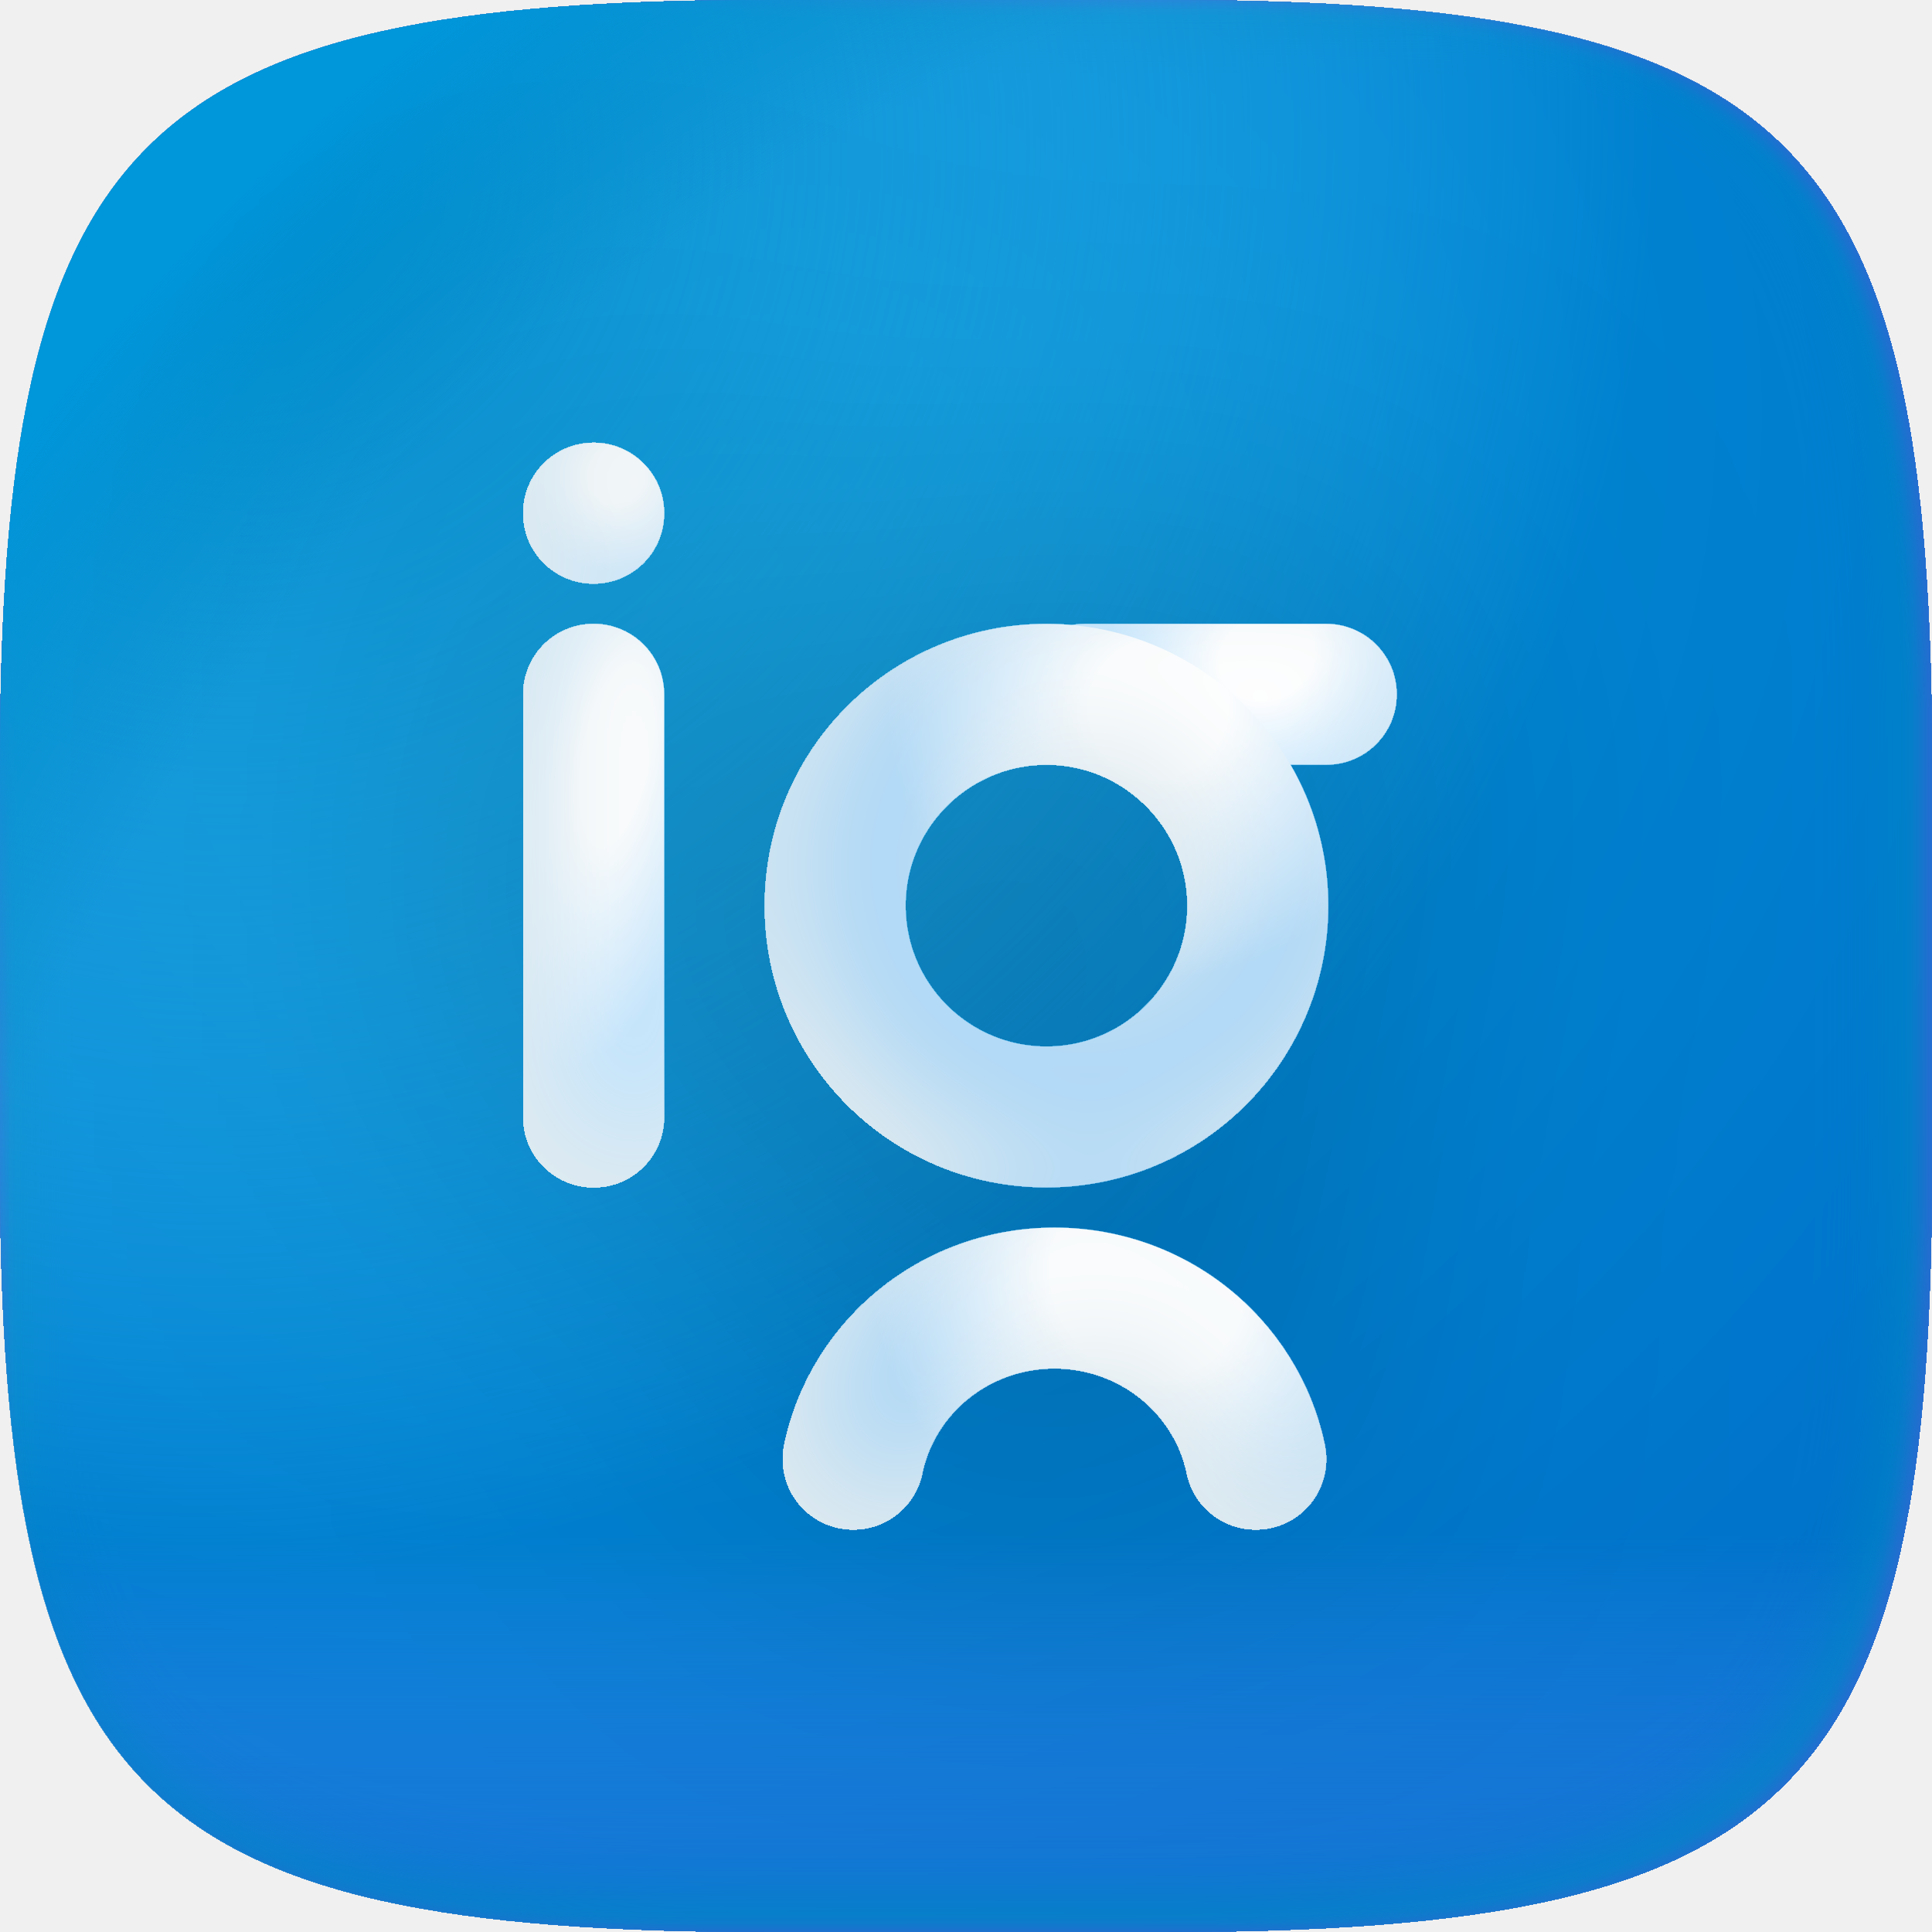
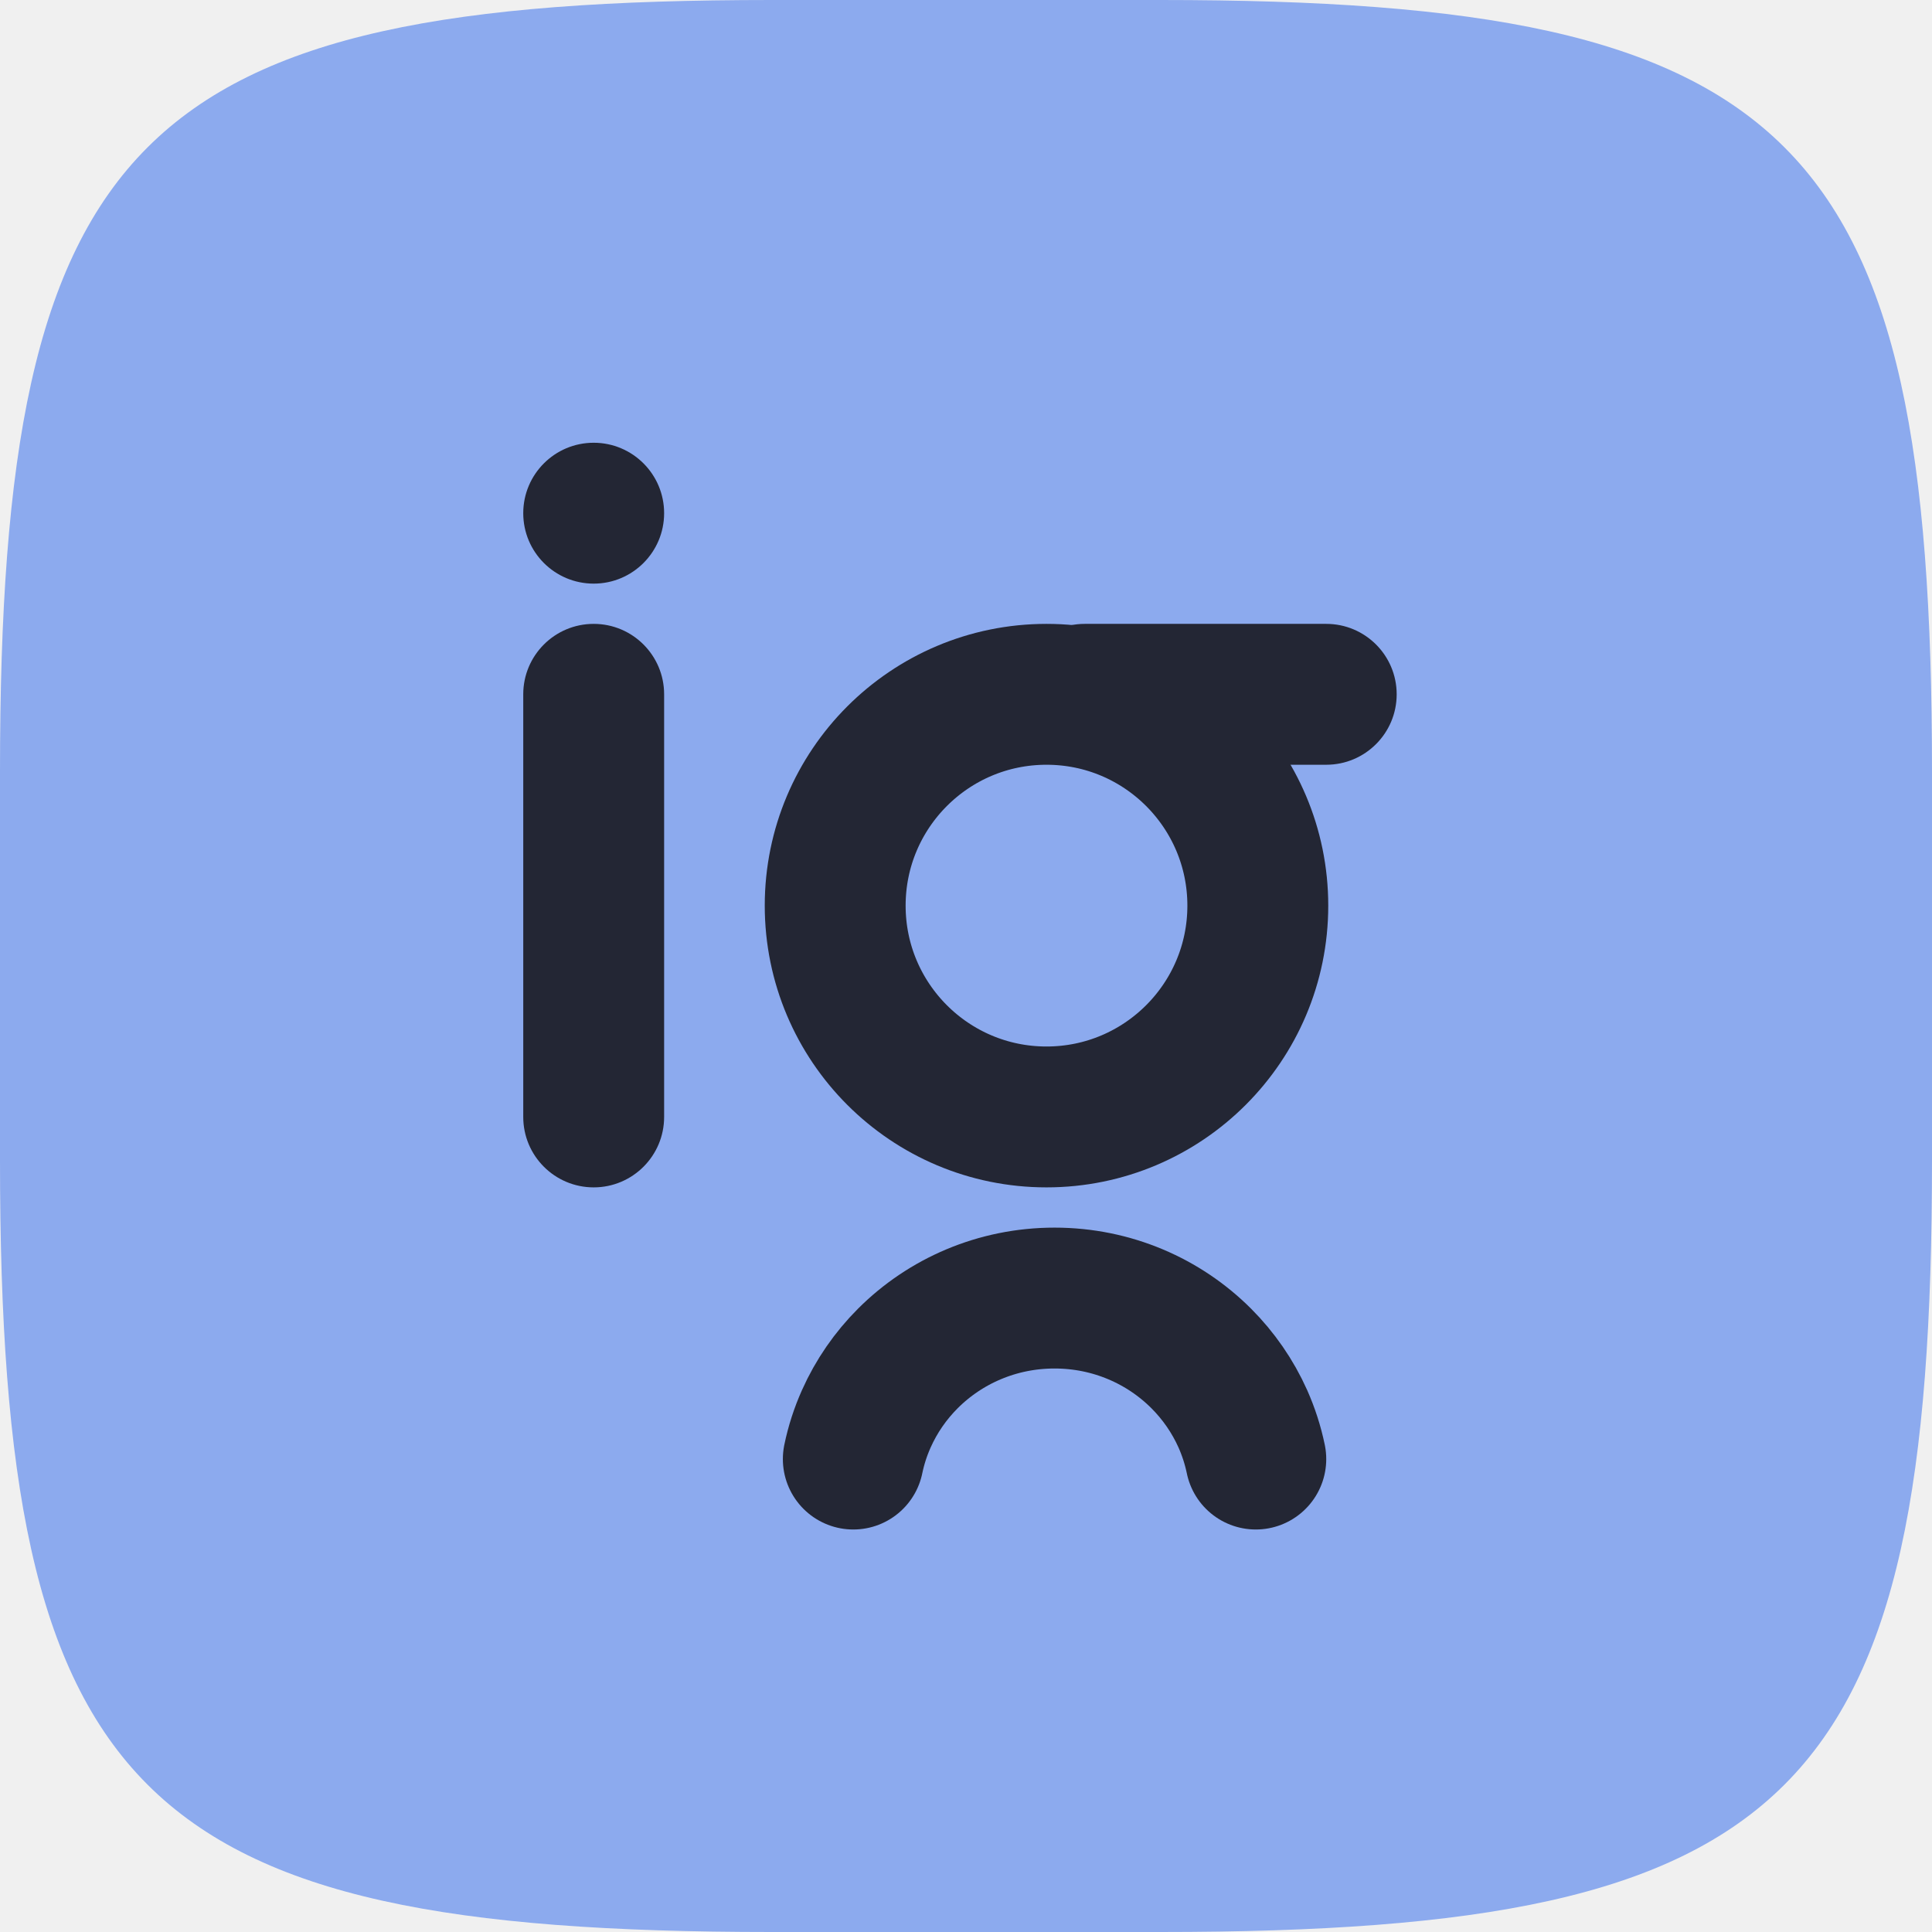
- <svg xmlns="http://www.w3.org/2000/svg" width="48" height="48" viewBox="0 0 48 48" fill="none">
-   <g clip-path="url(#clip0_811_624)">
-     <g filter="url(#filter0_ii_811_624)">
-       <path d="M0 19.162C0 3.382 3.382 0 19.162 0H28.838C44.618 0 48 3.382 48 19.162V28.838C48 44.618 44.618 48 28.838 48H19.162C3.382 48 0 44.618 0 28.838V19.162Z" fill="url(#paint0_radial_811_624)" />
-       <path d="M0 19.162C0 3.382 3.382 0 19.162 0H28.838C44.618 0 48 3.382 48 19.162V28.838C48 44.618 44.618 48 28.838 48H19.162C3.382 48 0 44.618 0 28.838V19.162Z" fill="url(#paint1_linear_811_624)" />
+ <svg xmlns="http://www.w3.org/2000/svg" width="48" height="48" viewBox="0 0 48 48" fill="none" version="1.1" id="svg31">
+   <g clip-path="url(#clip0_811_624)" id="g7">
+     <g id="g2">
+       <path d="M 0,19.162 C 0,3.382 3.382,0 19.162,0 h 9.677 C 44.618,0 48,3.382 48,19.162 v 9.677 C 48,44.618 44.618,48 28.838,48 H 19.162 C 3.382,48 0,44.618 0,28.838 Z" id="path1" fill="#8caaee" />
    </g>
-     <path d="M0 19.162C0 3.382 3.382 0 19.162 0H28.838C44.618 0 48 3.382 48 19.162V28.838C48 44.618 44.618 48 28.838 48H19.162C3.382 48 0 44.618 0 28.838V19.162Z" fill="url(#paint2_radial_811_624)" />
-     <path d="M0 19.162C0 3.382 3.382 0 19.162 0H28.838C44.618 0 48 3.382 48 19.162V28.838C48 44.618 44.618 48 28.838 48H19.162C3.382 48 0 44.618 0 28.838V19.162Z" fill="url(#paint3_radial_811_624)" />
-     <g filter="url(#filter1_di_811_624)">
-       <path d="M21.2 36.25C21.272 35.902 21.381 35.568 21.523 35.25C21.773 34.689 22.125 34.181 22.556 33.75C23.482 32.824 24.773 32.25 26.2 32.25C27.627 32.25 28.918 32.824 29.844 33.75C30.275 34.181 30.627 34.689 30.878 35.25C31.019 35.568 31.128 35.902 31.2 36.25" stroke="url(#paint4_radial_811_624)" stroke-width="3.5" stroke-linecap="round" stroke-linejoin="round" />
-       <rect x="25.2" y="15.5" width="9.5" height="3.5" rx="1.75" fill="url(#paint5_radial_811_624)" />
-       <circle cx="26" cy="22.5" r="5.25" stroke="url(#paint6_radial_811_624)" stroke-width="3.5" />
-       <rect x="13" y="15.5" width="3.5" height="14" rx="1.75" fill="url(#paint7_radial_811_624)" />
-       <circle cx="14.75" cy="12.75" r="1.75" fill="url(#paint8_radial_811_624)" />
+     <g id="g6">
+       <path d="M21.2 36.25C21.272 35.902 21.381 35.568 21.523 35.25C21.773 34.689 22.125 34.181 22.556 33.75C23.482 32.824 24.773 32.25 26.2 32.25C27.627 32.25 28.918 32.824 29.844 33.75C30.275 34.181 30.627 34.689 30.878 35.25C31.019 35.568 31.128 35.902 31.2 36.25" stroke="#232634" stroke-width="3.5" stroke-linecap="round" stroke-linejoin="round" id="path5" />
+       <rect x="25.2" y="15.5" width="9.5" height="3.5" rx="1.75" fill="#232634" id="rect5" />
+       <circle cx="26" cy="22.5" r="5.25" stroke="#232634" stroke-width="3.5" id="circle5" />
+       <rect x="13" y="15.5" width="3.5" height="14" rx="1.75" fill="#232634" id="rect6" />
+       <circle fill="#232634" id="circle6" r="1.75" cy="12.75" cx="14.75" />
    </g>
  </g>
-   <defs>
+   <defs id="defs31">
    <filter id="filter0_ii_811_624" x="-0.5" y="-0.5" width="48.5" height="48.5" filterUnits="userSpaceOnUse" color-interpolation-filters="sRGB">
-       <feFlood flood-opacity="0" result="BackgroundImageFix" />
-       <feBlend mode="normal" in="SourceGraphic" in2="BackgroundImageFix" result="shape" />
-       <feColorMatrix in="SourceAlpha" type="matrix" values="0 0 0 0 0 0 0 0 0 0 0 0 0 0 0 0 0 0 127 0" result="hardAlpha" />
-       <feOffset dx="-0.5" dy="-0.5" />
-       <feGaussianBlur stdDeviation="1" />
-       <feComposite in2="hardAlpha" operator="arithmetic" k2="-1" k3="1" />
-       <feColorMatrix type="matrix" values="0 0 0 0 0 0 0 0 0 0.529 0 0 0 0 0.769 0 0 0 1 0" />
-       <feBlend mode="normal" in2="shape" result="effect1_innerShadow_811_624" />
-       <feColorMatrix in="SourceAlpha" type="matrix" values="0 0 0 0 0 0 0 0 0 0 0 0 0 0 0 0 0 0 127 0" result="hardAlpha" />
-       <feOffset dx="-0.25" />
-       <feGaussianBlur stdDeviation="0.25" />
-       <feComposite in2="hardAlpha" operator="arithmetic" k2="-1" k3="1" />
-       <feColorMatrix type="matrix" values="0 0 0 0 0.165 0 0 0 0 0.412 0 0 0 0 0.824 0 0 0 1 0" />
-       <feBlend mode="normal" in2="effect1_innerShadow_811_624" result="effect2_innerShadow_811_624" />
+       <feFlood flood-opacity="0" result="BackgroundImageFix" id="feFlood7" />
+       <feBlend mode="normal" in="SourceGraphic" in2="BackgroundImageFix" result="shape" id="feBlend7" />
+       <feColorMatrix in="SourceAlpha" type="matrix" values="0 0 0 0 0 0 0 0 0 0 0 0 0 0 0 0 0 0 127 0" result="hardAlpha" id="feColorMatrix7" />
+       <feOffset dx="-0.5" dy="-0.5" id="feOffset7" />
+       <feGaussianBlur stdDeviation="1" id="feGaussianBlur7" />
+       <feComposite in2="hardAlpha" operator="arithmetic" k2="-1" k3="1" id="feComposite7" />
+       <feColorMatrix type="matrix" values="0 0 0 0 0 0 0 0 0 0.529 0 0 0 0 0.769 0 0 0 1 0" id="feColorMatrix8" />
+       <feBlend mode="normal" in2="shape" result="effect1_innerShadow_811_624" id="feBlend8" />
+       <feColorMatrix in="SourceAlpha" type="matrix" values="0 0 0 0 0 0 0 0 0 0 0 0 0 0 0 0 0 0 127 0" result="hardAlpha" id="feColorMatrix9" />
+       <feOffset dx="-0.25" id="feOffset9" />
+       <feGaussianBlur stdDeviation="0.25" id="feGaussianBlur9" />
+       <feComposite in2="hardAlpha" operator="arithmetic" k2="-1" k3="1" id="feComposite9" />
+       <feColorMatrix type="matrix" values="0 0 0 0 0.165 0 0 0 0 0.412 0 0 0 0 0.824 0 0 0 1 0" id="feColorMatrix10" />
+       <feBlend mode="normal" in2="effect1_innerShadow_811_624" result="effect2_innerShadow_811_624" id="feBlend10" />
    </filter>
    <filter id="filter1_di_811_624" x="-7" y="-9" width="61.7" height="67" filterUnits="userSpaceOnUse" color-interpolation-filters="sRGB">
-       <feFlood flood-opacity="0" result="BackgroundImageFix" />
-       <feColorMatrix in="SourceAlpha" type="matrix" values="0 0 0 0 0 0 0 0 0 0 0 0 0 0 0 0 0 0 127 0" result="hardAlpha" />
-       <feOffset />
-       <feGaussianBlur stdDeviation="10" />
-       <feComposite in2="hardAlpha" operator="out" />
-       <feColorMatrix type="matrix" values="0 0 0 0 0 0 0 0 0 0 0 0 0 0 0 0 0 0 0.3 0" />
-       <feBlend mode="normal" in2="BackgroundImageFix" result="effect1_dropShadow_811_624" />
-       <feBlend mode="normal" in="SourceGraphic" in2="effect1_dropShadow_811_624" result="shape" />
-       <feColorMatrix in="SourceAlpha" type="matrix" values="0 0 0 0 0 0 0 0 0 0 0 0 0 0 0 0 0 0 127 0" result="hardAlpha" />
-       <feOffset dx="1" dy="-1" />
-       <feGaussianBlur stdDeviation="1.5" />
-       <feComposite in2="hardAlpha" operator="arithmetic" k2="-1" k3="1" />
-       <feColorMatrix type="matrix" values="0 0 0 0 0.879 0 0 0 0 0.92 0 0 0 0 0.939 0 0 0 1 0" />
-       <feBlend mode="normal" in2="shape" result="effect2_innerShadow_811_624" />
+       <feFlood flood-opacity="0" result="BackgroundImageFix" id="feFlood10" />
+       <feColorMatrix in="SourceAlpha" type="matrix" values="0 0 0 0 0 0 0 0 0 0 0 0 0 0 0 0 0 0 127 0" result="hardAlpha" id="feColorMatrix11" />
+       <feOffset id="feOffset11" />
+       <feGaussianBlur stdDeviation="10" id="feGaussianBlur11" />
+       <feComposite in2="hardAlpha" operator="out" id="feComposite11" />
+       <feColorMatrix type="matrix" values="0 0 0 0 0 0 0 0 0 0 0 0 0 0 0 0 0 0 0.3 0" id="feColorMatrix12" />
+       <feBlend mode="normal" in2="BackgroundImageFix" result="effect1_dropShadow_811_624" id="feBlend12" />
+       <feBlend mode="normal" in="SourceGraphic" in2="effect1_dropShadow_811_624" result="shape" id="feBlend13" />
+       <feColorMatrix in="SourceAlpha" type="matrix" values="0 0 0 0 0 0 0 0 0 0 0 0 0 0 0 0 0 0 127 0" result="hardAlpha" id="feColorMatrix13" />
+       <feOffset dx="1" dy="-1" id="feOffset13" />
+       <feGaussianBlur stdDeviation="1.5" id="feGaussianBlur13" />
+       <feComposite in2="hardAlpha" operator="arithmetic" k2="-1" k3="1" id="feComposite13" />
+       <feColorMatrix type="matrix" values="0 0 0 0 0.879 0 0 0 0 0.92 0 0 0 0 0.939 0 0 0 1 0" id="feColorMatrix14" />
+       <feBlend mode="normal" in2="shape" result="effect2_innerShadow_811_624" id="feBlend14" />
    </filter>
    <radialGradient id="paint0_radial_811_624" cx="0" cy="0" r="1" gradientUnits="userSpaceOnUse" gradientTransform="translate(17.4545 14.7292) rotate(58.5309) scale(47.541 57.3913)">
-       <stop stop-color="#0096D8" />
-       <stop offset="1" stop-color="#0067C6" />
+       <stop stop-color="#0096D8" id="stop14" offset="0" />
+       <stop offset="1" stop-color="#0067C6" id="stop15" />
    </radialGradient>
    <linearGradient id="paint1_linear_811_624" x1="24" y1="51.812" x2="24" y2="38.123" gradientUnits="userSpaceOnUse">
-       <stop stop-color="#0067C6" />
-       <stop offset="1" stop-color="#508BFF" stop-opacity="0" />
+       <stop stop-color="#0067C6" id="stop16" />
+       <stop offset="1" stop-color="#508BFF" stop-opacity="0" id="stop17" />
    </linearGradient>
-     <radialGradient id="paint2_radial_811_624" cx="0" cy="0" r="1" gradientUnits="userSpaceOnUse" gradientTransform="translate(6.31579 4.29474) rotate(47.3859) scale(34.3282 35.5219)">
-       <stop stop-color="#008BCB" />
-       <stop offset="1" stop-color="#50CAFF" stop-opacity="0" />
+     <radialGradient id="paint2_radial_811_624" cx="0" cy="0" r="1" gradientUnits="userSpaceOnUse" gradientTransform="matrix(23.24215,25.26317,-26.14165,24.05035,20.14037,14.66318)">
+       <stop stop-color="#008BCB" id="stop18" />
+       <stop offset="1" stop-color="#50CAFF" stop-opacity="0" id="stop19" />
    </radialGradient>
-     <radialGradient id="paint3_radial_811_624" cx="0" cy="0" r="1" gradientUnits="userSpaceOnUse" gradientTransform="translate(50.1818 51.2924) rotate(-134.62) scale(64.609 57.3011)">
-       <stop offset="0.876" stop-color="#0089C6" stop-opacity="0" />
-       <stop offset="1" stop-color="#0096DA" />
+     <radialGradient id="paint3_radial_811_624" cx="0" cy="0" r="1" gradientUnits="userSpaceOnUse" gradientTransform="matrix(-45.38146,-45.98745,40.78583,-40.24838,74.46344,61.21774)">
+       <stop offset="0.876" stop-color="#0089C6" stop-opacity="0" id="stop20" />
+       <stop offset="1" stop-color="#0096DA" id="stop21" />
    </radialGradient>
    <radialGradient id="paint4_radial_811_624" cx="0" cy="0" r="1" gradientUnits="userSpaceOnUse" gradientTransform="translate(28.5191 31.75) rotate(147.621) scale(9.33666 10.1124)">
-       <stop offset="0.254" stop-color="white" />
-       <stop offset="0.726" stop-color="#A7D5F7" />
+       <stop offset="0.254" stop-color="white" id="stop22" />
+       <stop offset="0.726" stop-color="#A7D5F7" id="stop23" />
    </radialGradient>
    <radialGradient id="paint5_radial_811_624" cx="0" cy="0" r="1" gradientUnits="userSpaceOnUse" gradientTransform="translate(31.4768 16.3122) rotate(152.724) scale(5.72595 4.93114)">
-       <stop offset="0.213" stop-color="white" />
-       <stop offset="0.743" stop-color="#BDE3FF" />
+       <stop offset="0.213" stop-color="white" id="stop24" />
+       <stop offset="0.743" stop-color="#BDE3FF" id="stop25" />
    </radialGradient>
    <radialGradient id="paint6_radial_811_624" cx="0" cy="0" r="1" gradientUnits="userSpaceOnUse" gradientTransform="translate(28.8 17.6) rotate(119.539) scale(12.0687)">
-       <stop offset="0.143" stop-color="white" />
-       <stop offset="0.558" stop-color="#A7D5F7" />
+       <stop offset="0.143" stop-color="white" id="stop26" />
+       <stop offset="0.558" stop-color="#A7D5F7" id="stop27" />
    </radialGradient>
    <radialGradient id="paint7_radial_811_624" cx="0" cy="0" r="1" gradientUnits="userSpaceOnUse" gradientTransform="translate(15.3125 18.7488) rotate(100.128) scale(10.6624 3.90251)">
-       <stop offset="0.213" stop-color="white" />
-       <stop offset="0.743" stop-color="#BDE3FF" />
+       <stop offset="0.213" stop-color="white" id="stop28" />
+       <stop offset="0.743" stop-color="#BDE3FF" id="stop29" />
    </radialGradient>
    <radialGradient id="paint8_radial_811_624" cx="0" cy="0" r="1" gradientUnits="userSpaceOnUse" gradientTransform="translate(15.3125 11.8122) rotate(125.547) scale(3.22511 3.22548)">
-       <stop offset="0.213" stop-color="white" />
-       <stop offset="0.743" stop-color="#BDE3FF" />
+       <stop offset="0.213" stop-color="white" id="stop30" />
+       <stop offset="0.743" stop-color="#BDE3FF" id="stop31" />
    </radialGradient>
    <clipPath id="clip0_811_624">
-       <rect width="48" height="48" fill="white" />
+       <rect width="48" height="48" fill="white" id="rect31" />
    </clipPath>
  </defs>
</svg>
